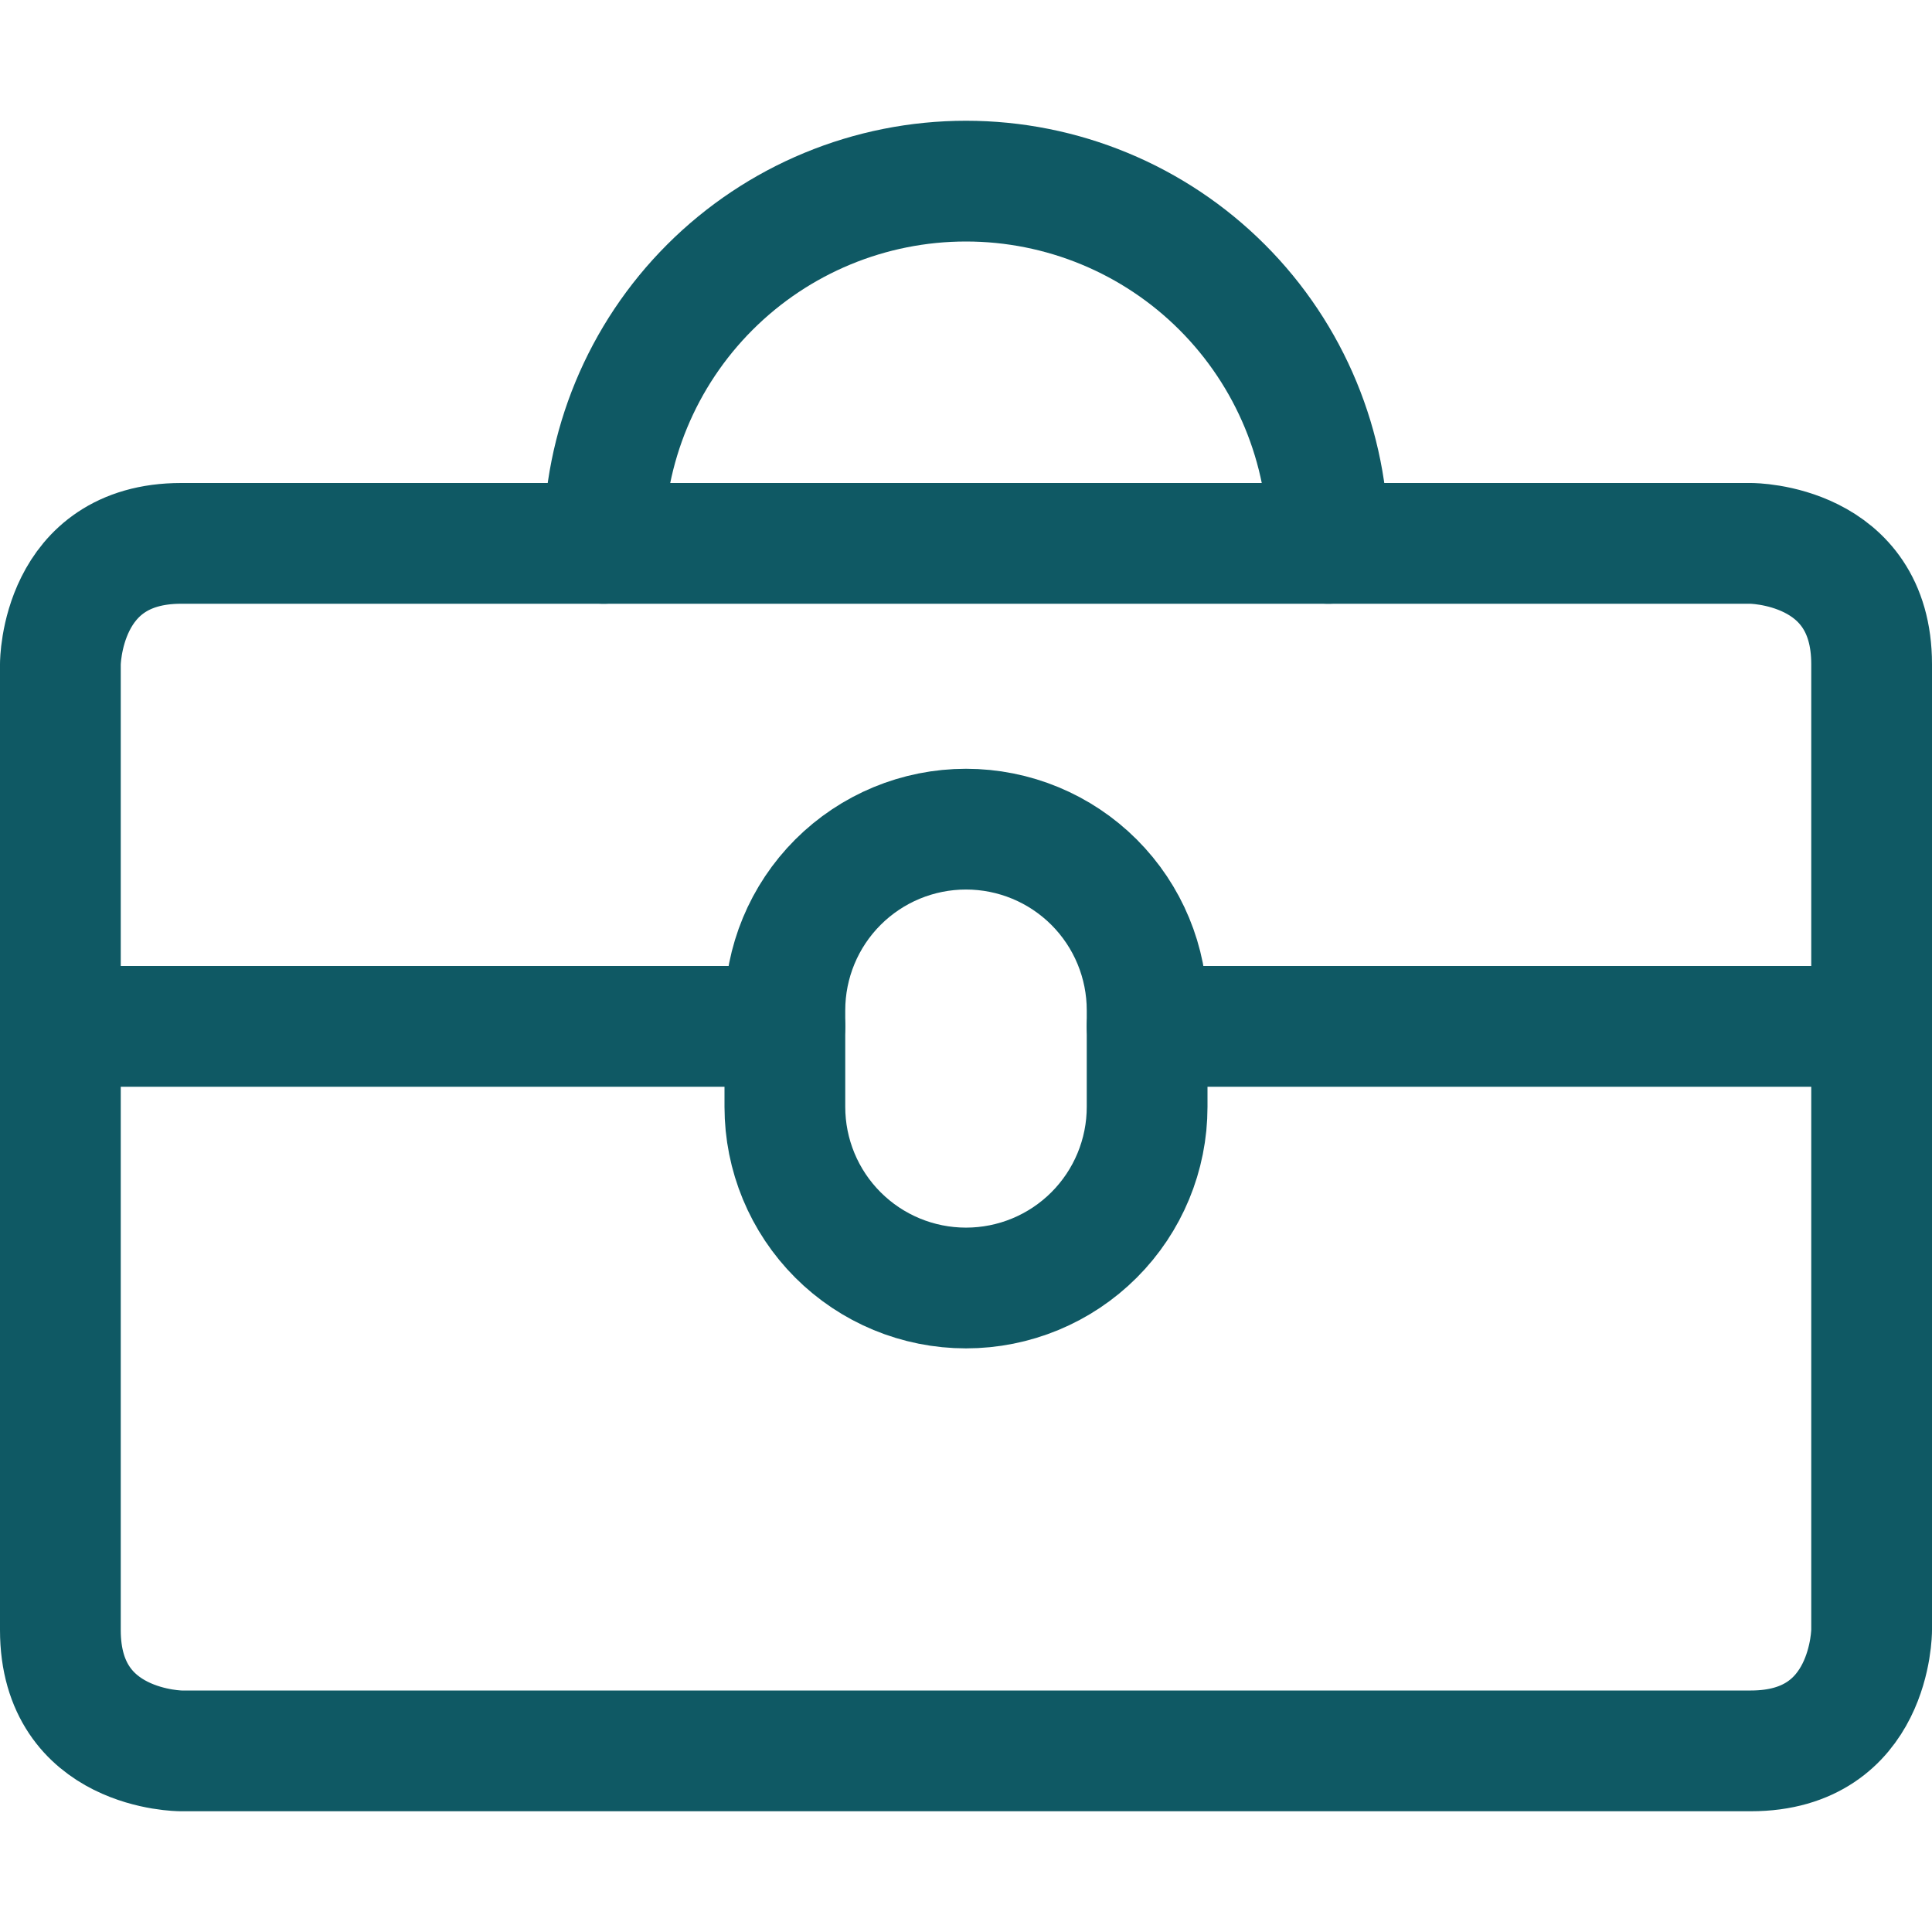
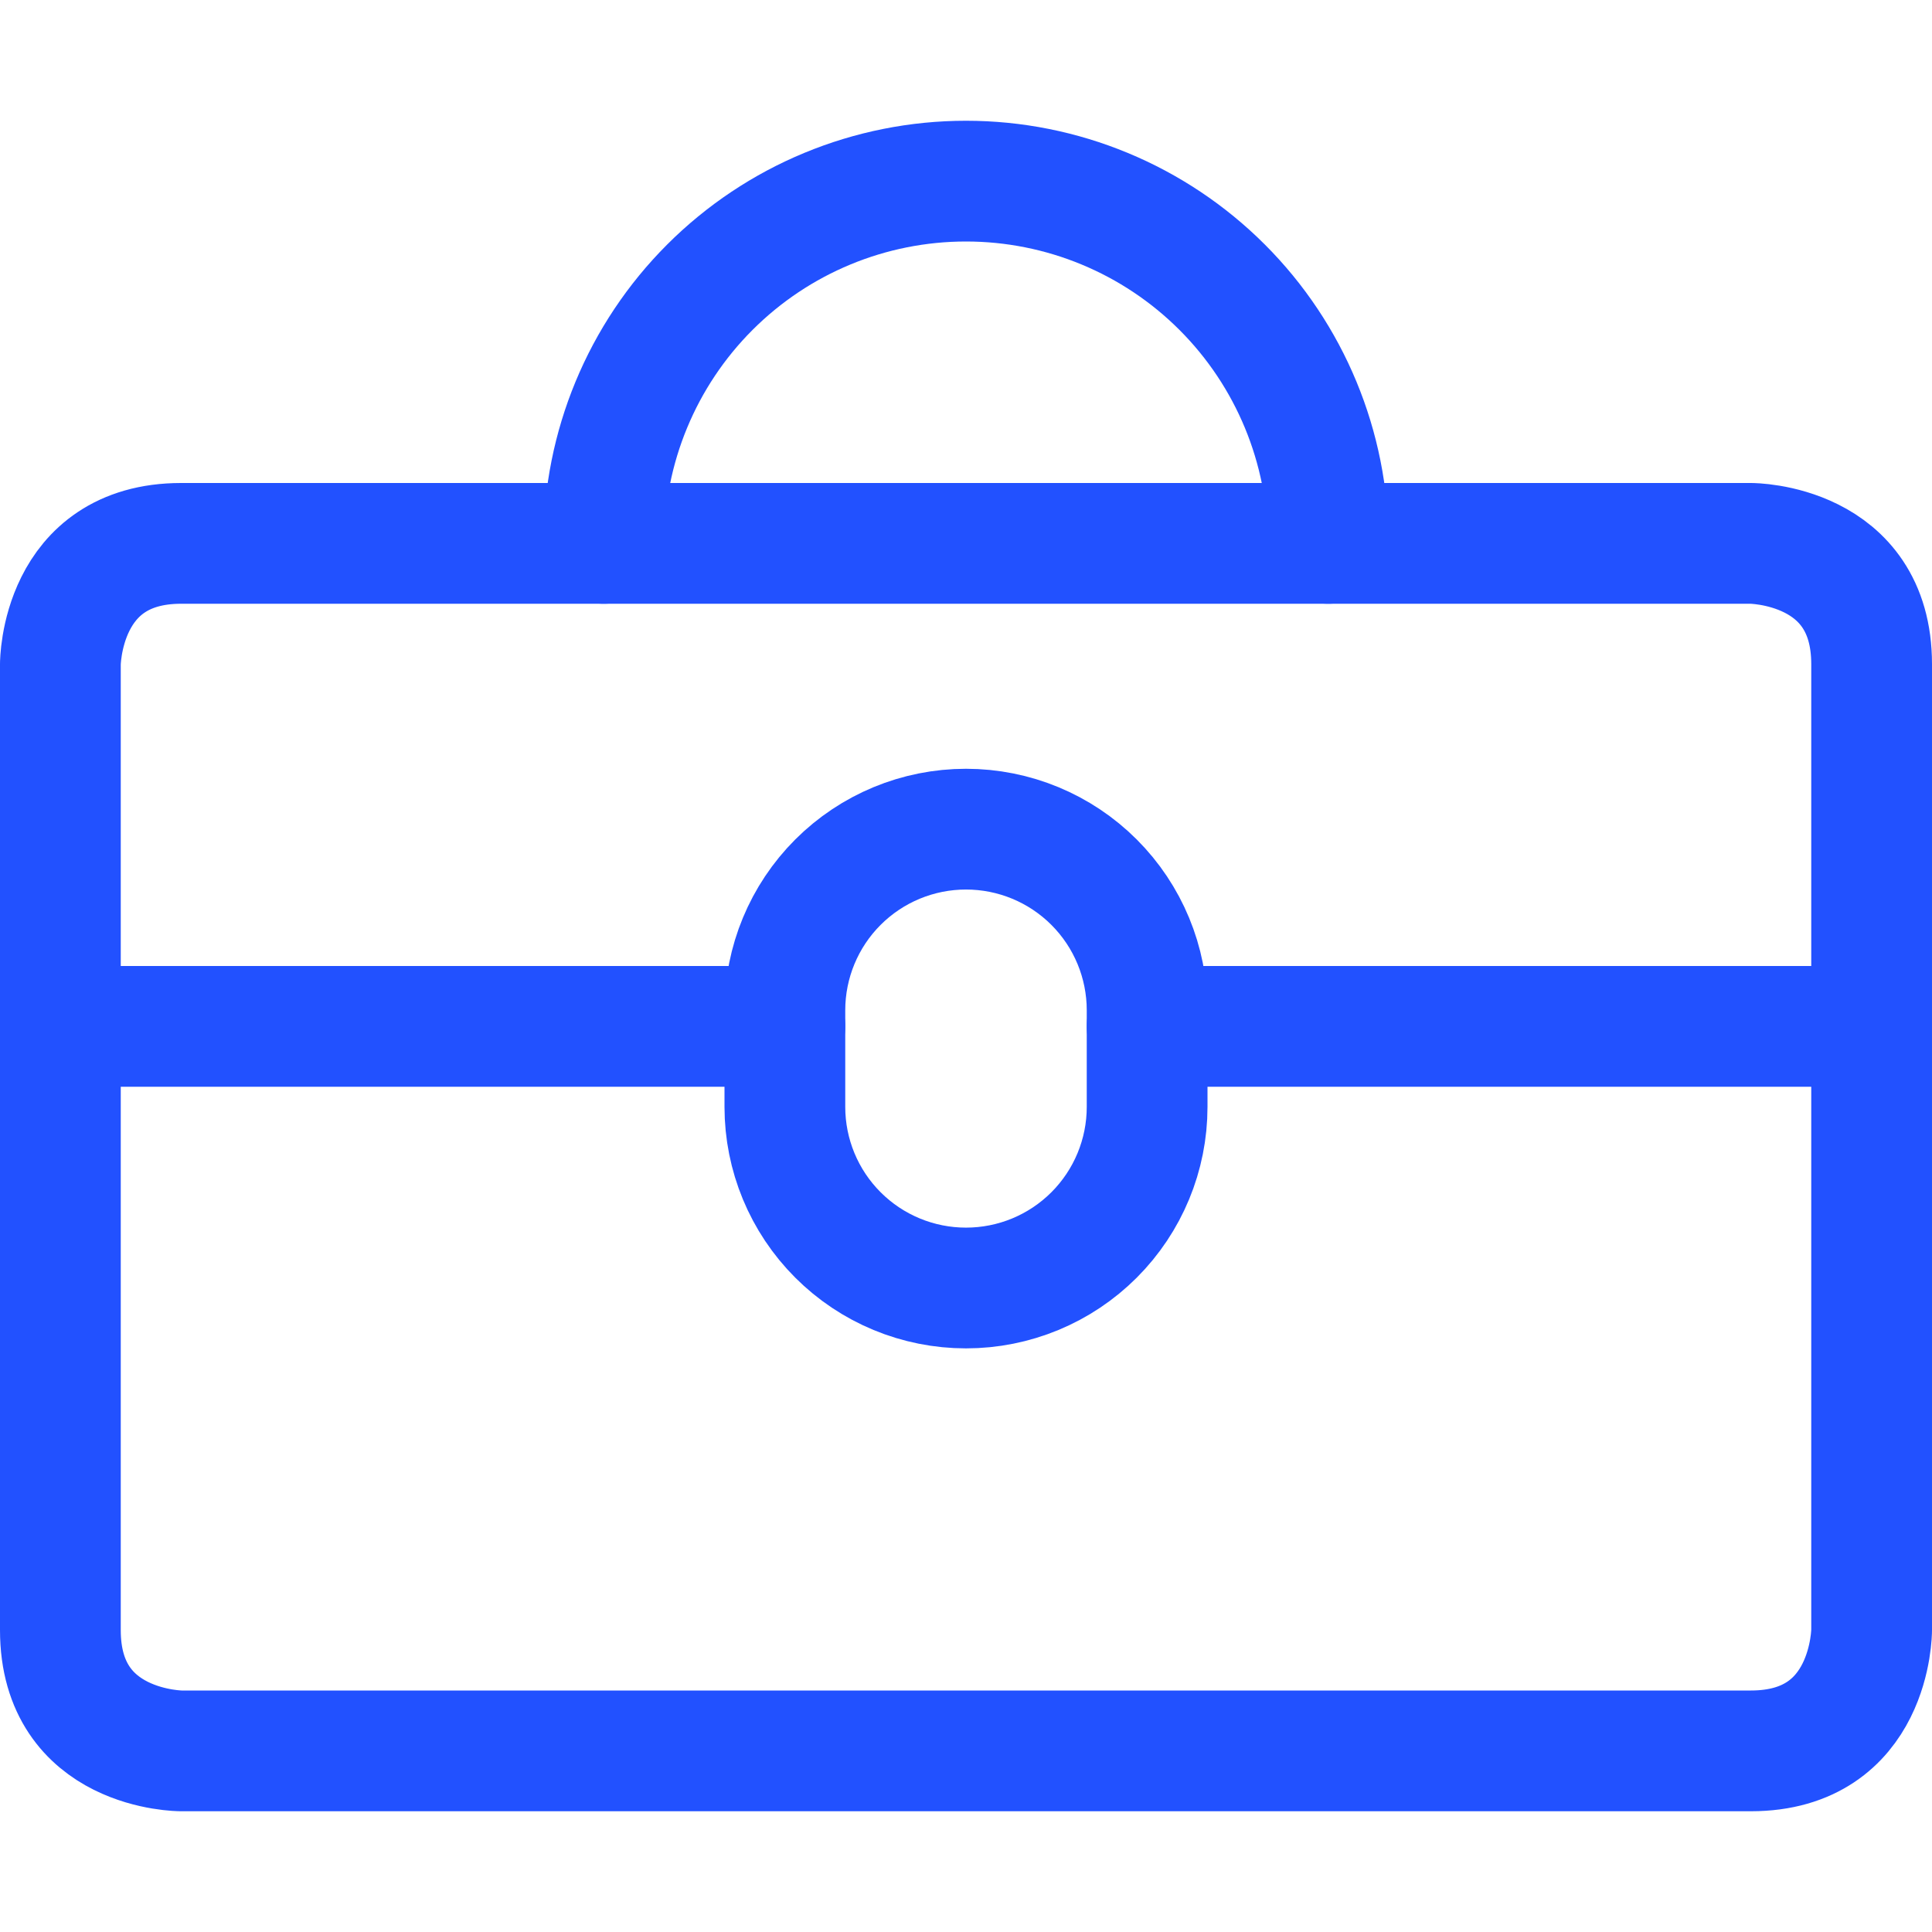
<svg xmlns="http://www.w3.org/2000/svg" fill="none" viewBox="0 0 24 24" id="Tool-Box--Streamline-Ultimate" height="24" width="24">
-   <path stroke="#0f5964" stroke-linecap="round" stroke-linejoin="round" d="M2.25 6.75h19.5s1.5 0 1.5 1.5v12s0 1.5 -1.5 1.5H2.25s-1.5 0 -1.5 -1.5v-12s0 -1.5 1.5 -1.5Z" stroke-width="1.5" />
-   <path stroke="#0f5964" stroke-linecap="round" stroke-linejoin="round" d="M16.5 6.75c0 -1.193 -0.474 -2.338 -1.318 -3.182C14.338 2.724 13.194 2.25 12 2.25s-2.338 0.474 -3.182 1.318C7.974 4.412 7.5 5.557 7.5 6.75" stroke-width="1.5" />
-   <path stroke="#0f5964" stroke-linecap="round" stroke-linejoin="round" d="M0.75 12.75h9" stroke-width="1.5" />
-   <path stroke="#0f5964" stroke-linecap="round" stroke-linejoin="round" d="M14.25 12.75h9" stroke-width="1.5" />
-   <path stroke="#0f5964" stroke-linecap="round" stroke-linejoin="round" d="M9.75 13.75c0 0.597 0.237 1.169 0.659 1.591 0.422 0.422 0.994 0.659 1.591 0.659s1.169 -0.237 1.591 -0.659c0.422 -0.422 0.659 -0.994 0.659 -1.591v-1.2c0 -0.597 -0.237 -1.169 -0.659 -1.591 -0.422 -0.422 -0.994 -0.659 -1.591 -0.659s-1.169 0.237 -1.591 0.659c-0.422 0.422 -0.659 0.994 -0.659 1.591v1.2Z" stroke-width="1.5" />
+   <path stroke="#2251FF" stroke-linecap="round" stroke-linejoin="round" d="M2.25 6.75h19.5s1.5 0 1.5 1.5v12s0 1.5 -1.5 1.5H2.25s-1.5 0 -1.5 -1.5v-12s0 -1.5 1.5 -1.5Z" stroke-width="1.5" />
+   <path stroke="#2251FF" stroke-linecap="round" stroke-linejoin="round" d="M16.5 6.75c0 -1.193 -0.474 -2.338 -1.318 -3.182C14.338 2.724 13.194 2.25 12 2.25s-2.338 0.474 -3.182 1.318C7.974 4.412 7.5 5.557 7.5 6.75" stroke-width="1.5" />
+   <path stroke="#2251FF" stroke-linecap="round" stroke-linejoin="round" d="M0.75 12.75h9" stroke-width="1.5" />
+   <path stroke="#2251FF" stroke-linecap="round" stroke-linejoin="round" d="M14.25 12.75h9" stroke-width="1.5" />
+   <path stroke="#2251FF" stroke-linecap="round" stroke-linejoin="round" d="M9.75 13.75c0 0.597 0.237 1.169 0.659 1.591 0.422 0.422 0.994 0.659 1.591 0.659s1.169 -0.237 1.591 -0.659c0.422 -0.422 0.659 -0.994 0.659 -1.591v-1.2c0 -0.597 -0.237 -1.169 -0.659 -1.591 -0.422 -0.422 -0.994 -0.659 -1.591 -0.659s-1.169 0.237 -1.591 0.659c-0.422 0.422 -0.659 0.994 -0.659 1.591v1.2Z" stroke-width="1.5" />
</svg>
